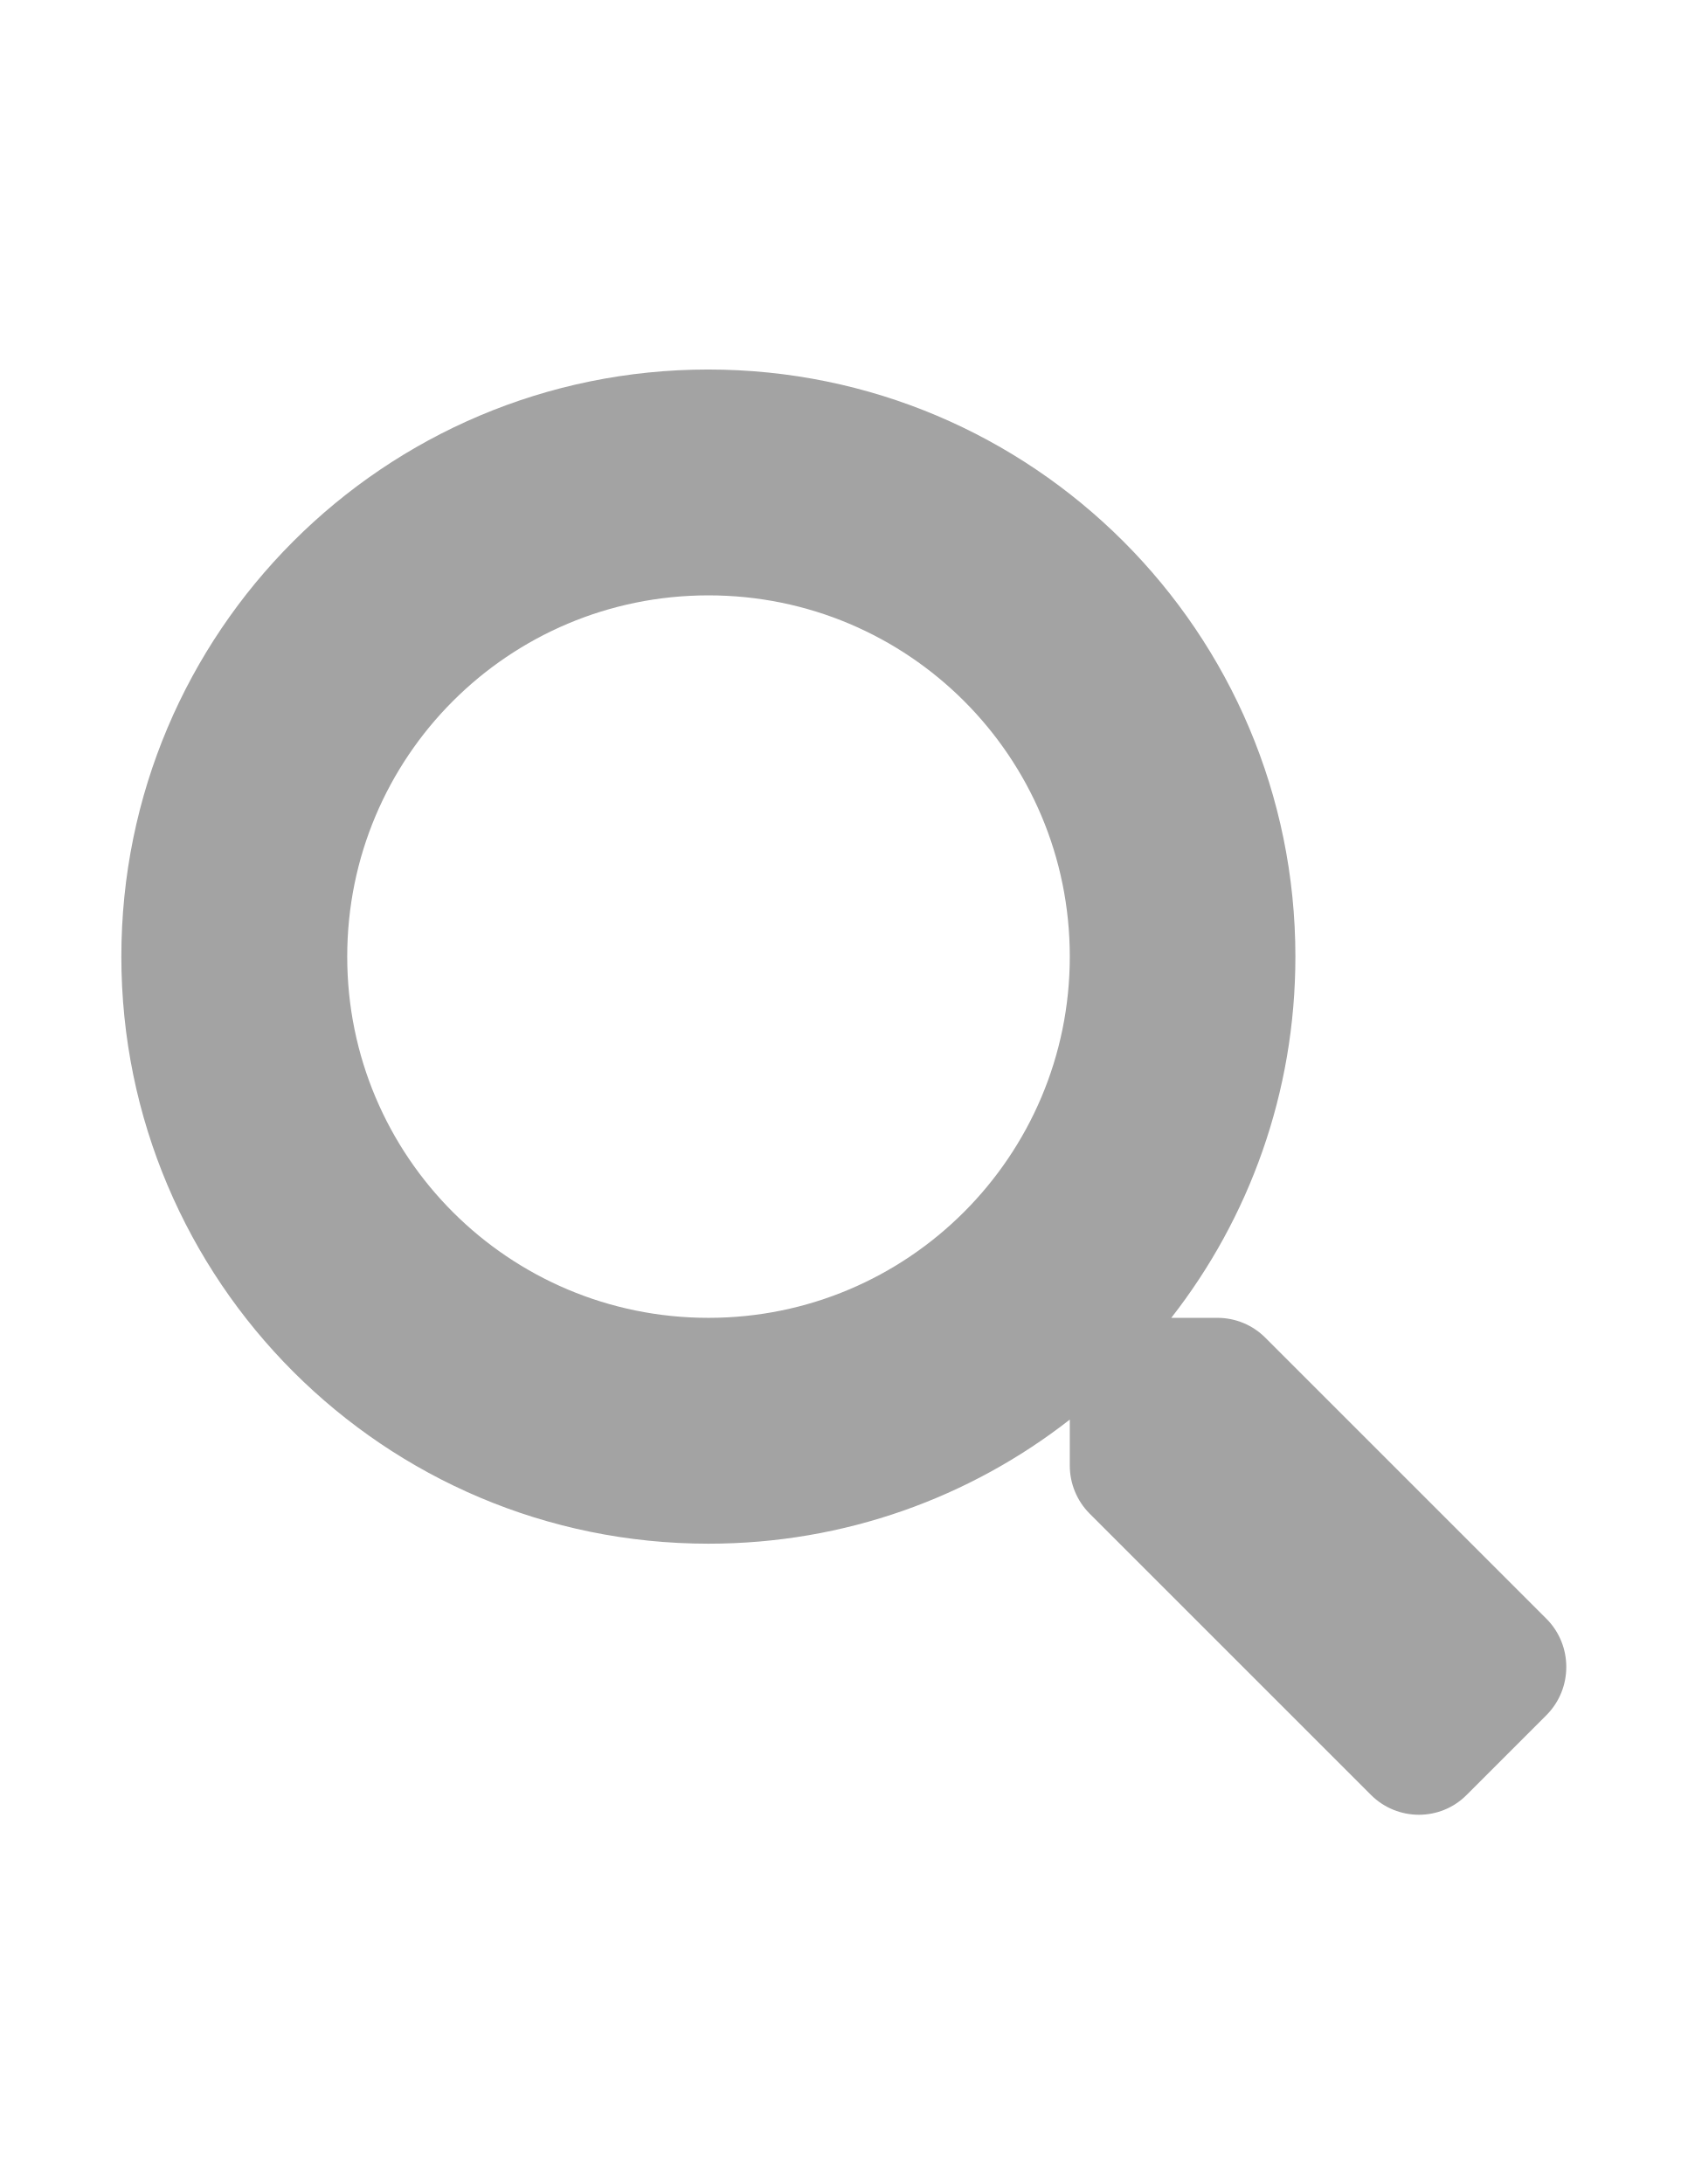
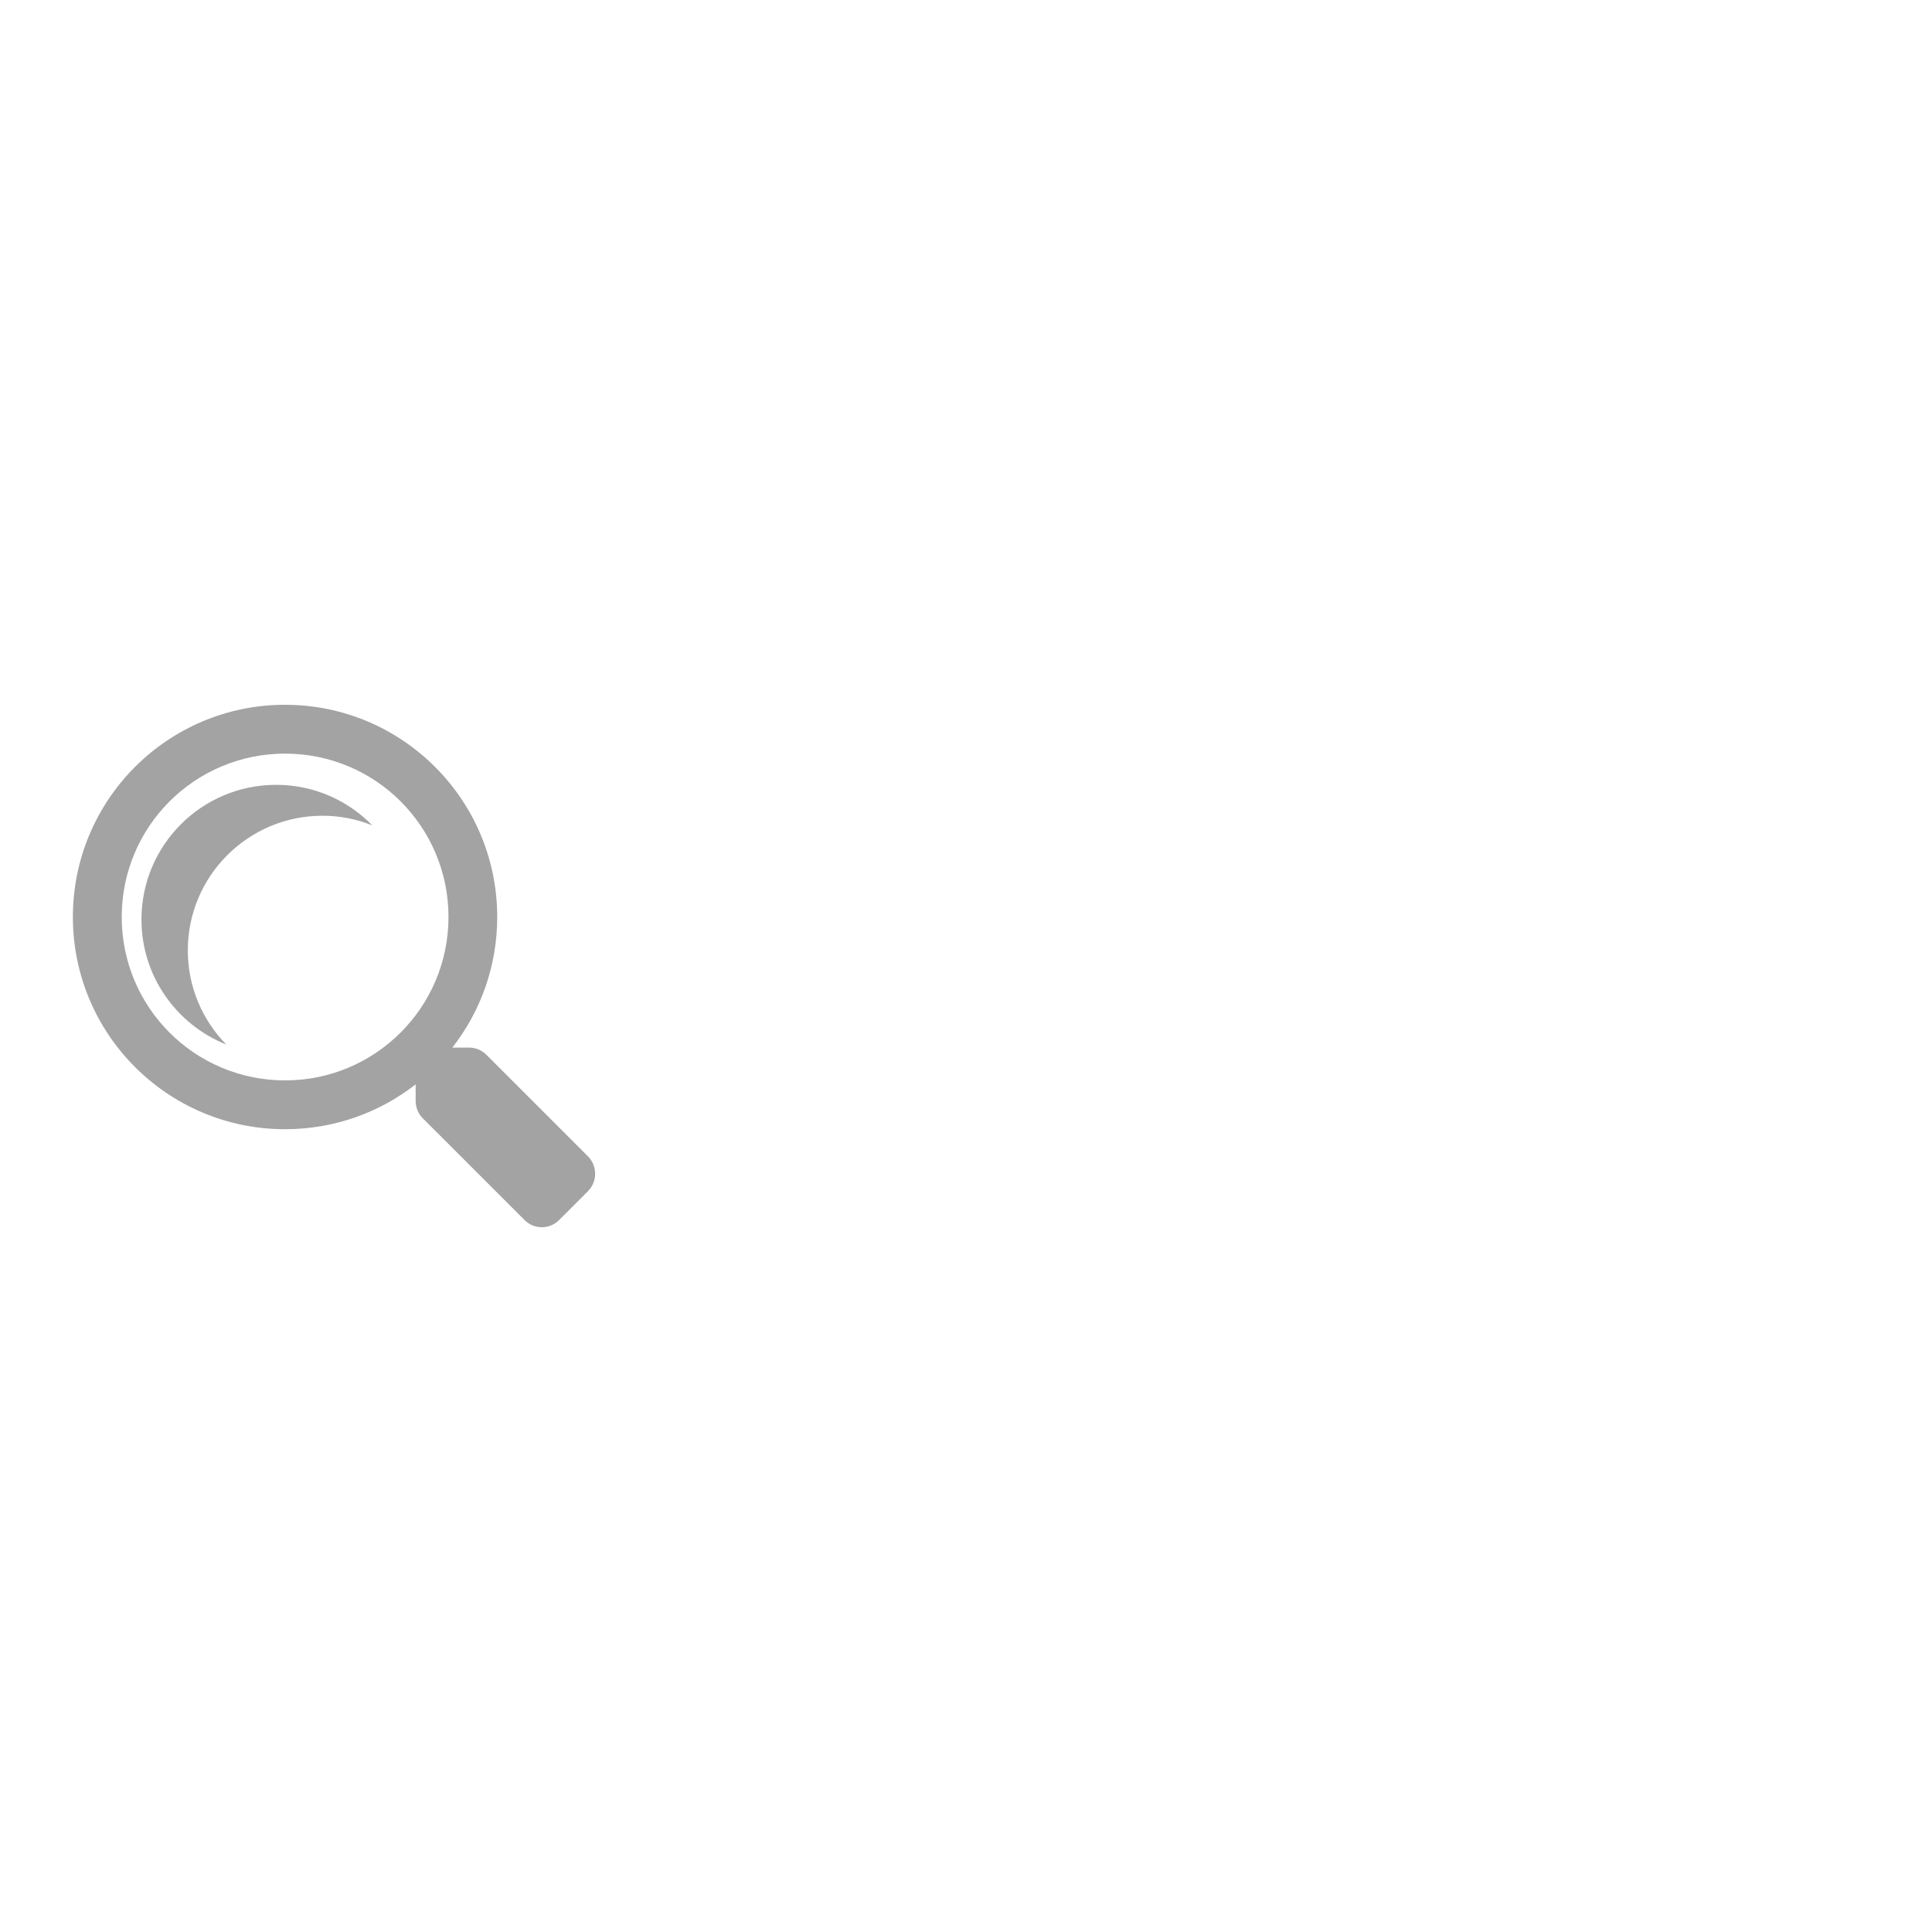
- <svg xmlns="http://www.w3.org/2000/svg" version="1.1" id="Layer_1" x="0px" y="0px" viewBox="0 0 612 792" enable-background="new 0 0 612 792" xml:space="preserve">
-   <path fill="#A3A3A3" d="M560.8,587.1l-102-102c-4.6-4.6-10.8-7.2-17.4-7.2h-16.7c28.2-36.1,45-81.6,45-131  c0-117.6-95.3-212.9-212.9-212.9S44,229.3,44,346.9s95.3,212.9,212.9,212.9c49.4,0,94.9-16.8,131-45v16.7c0,6.5,2.6,12.8,7.2,17.4  l102,102c9.6,9.6,25.2,9.6,34.7,0l29-29C570.3,612.3,570.3,596.7,560.8,587.1z M256.9,477.9c-72.4,0-131-58.5-131-131  c0-72.4,58.5-131,131-131c72.4,0,131,58.5,131,131C387.9,419.2,329.3,477.9,256.9,477.9z" />
+ <svg xmlns="http://www.w3.org/2000/svg" version="1.1" id="Layer_1" x="0px" y="0px" width="79.5px" height="79.5px" viewBox="1168.156 2934.88 79.5 79.5" enable-background="new 1168.156 2934.88 79.5 79.5" xml:space="preserve">
+   <path fill="#A3A3A3" d="M1192.353,2982.466l-4.184-4.184c-0.188-0.188-0.442-0.295-0.714-0.295h-0.685  c1.157-1.481,1.846-3.347,1.846-5.374c0-4.823-3.909-8.732-8.732-8.732c-4.824,0-8.729,3.909-8.729,8.732  c0,4.825,3.909,8.733,8.732,8.733c2.026,0,3.893-0.689,5.373-1.846v0.686c0,0.266,0.106,0.523,0.296,0.713l4.184,4.184  c0.394,0.395,1.033,0.395,1.423,0l1.189-1.189C1192.743,2983.499,1192.743,2982.86,1192.353,2982.466z M1179.888,2979.337  c-3.716,0-6.723-3.002-6.723-6.724c0-3.715,3.002-6.722,6.723-6.722c3.715,0,6.723,3.002,6.723,6.722  C1186.611,2976.324,1183.604,2979.337,1179.888,2979.337z" />
+   <path fill="#A3A3A3" d="M1175.884,2973.988c0-3.06,2.481-5.541,5.542-5.541c0.726,0,1.417,0.143,2.052,0.397  c-1.006-1.029-2.407-1.669-3.96-1.669c-3.06,0-5.541,2.48-5.541,5.541c0,2.335,1.445,4.328,3.489,5.144  C1176.488,2976.861,1175.884,2975.497,1175.884,2973.988z" />
</svg>
